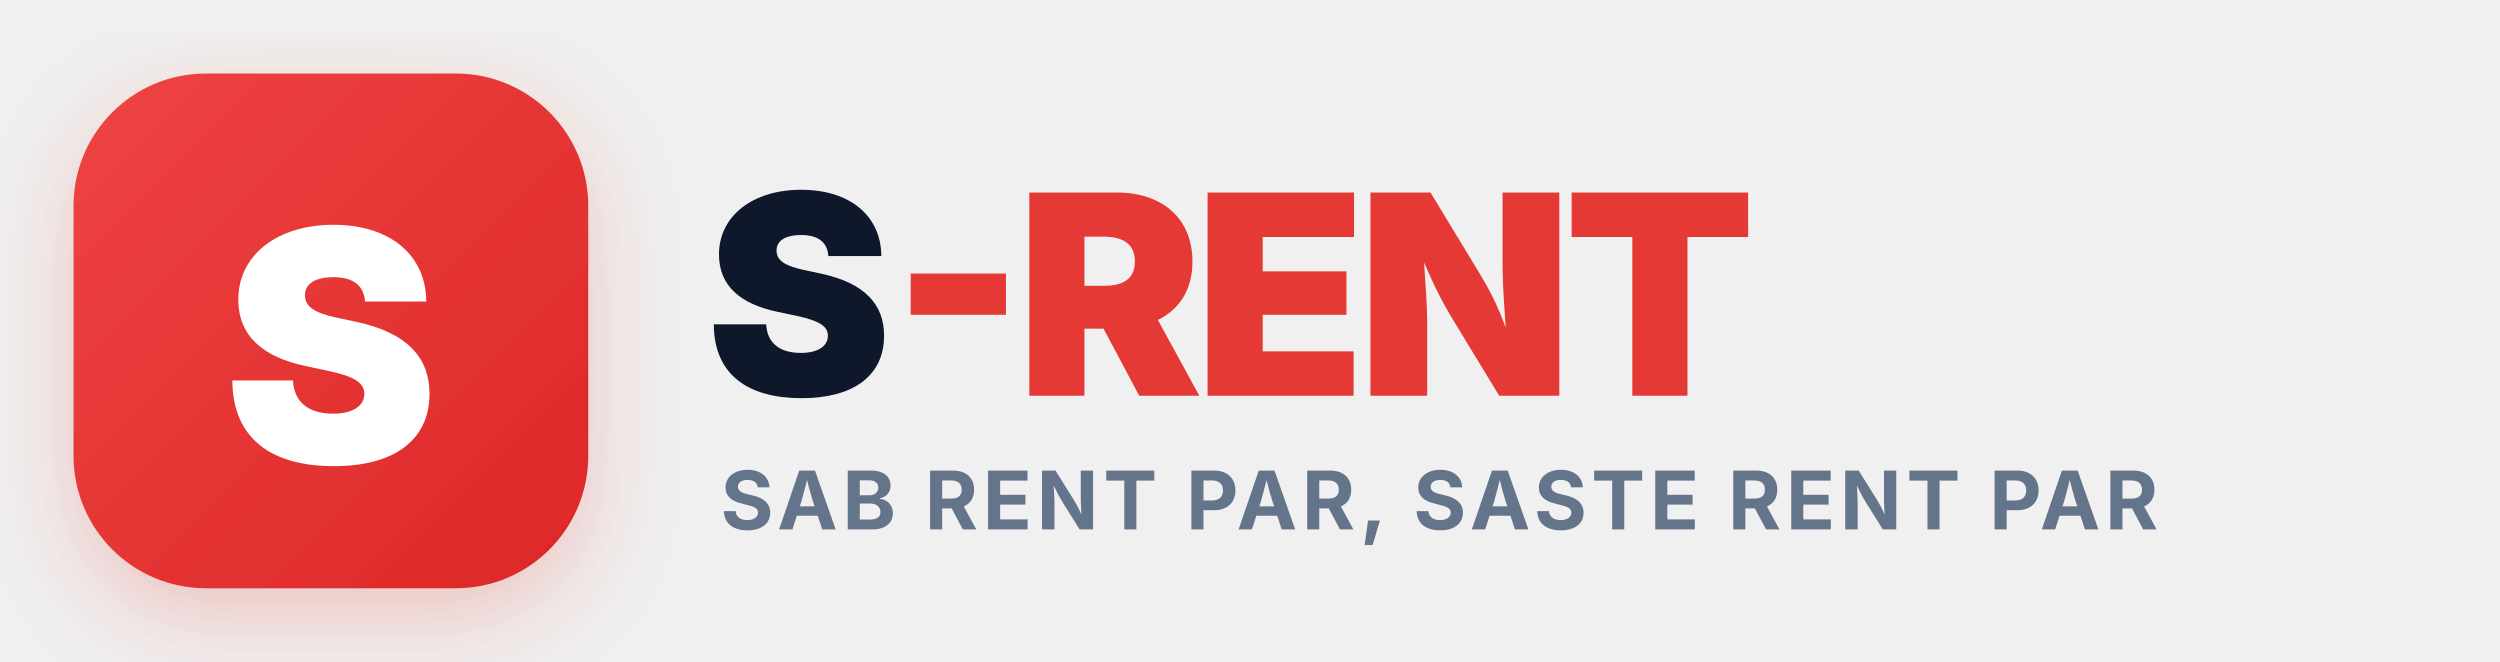
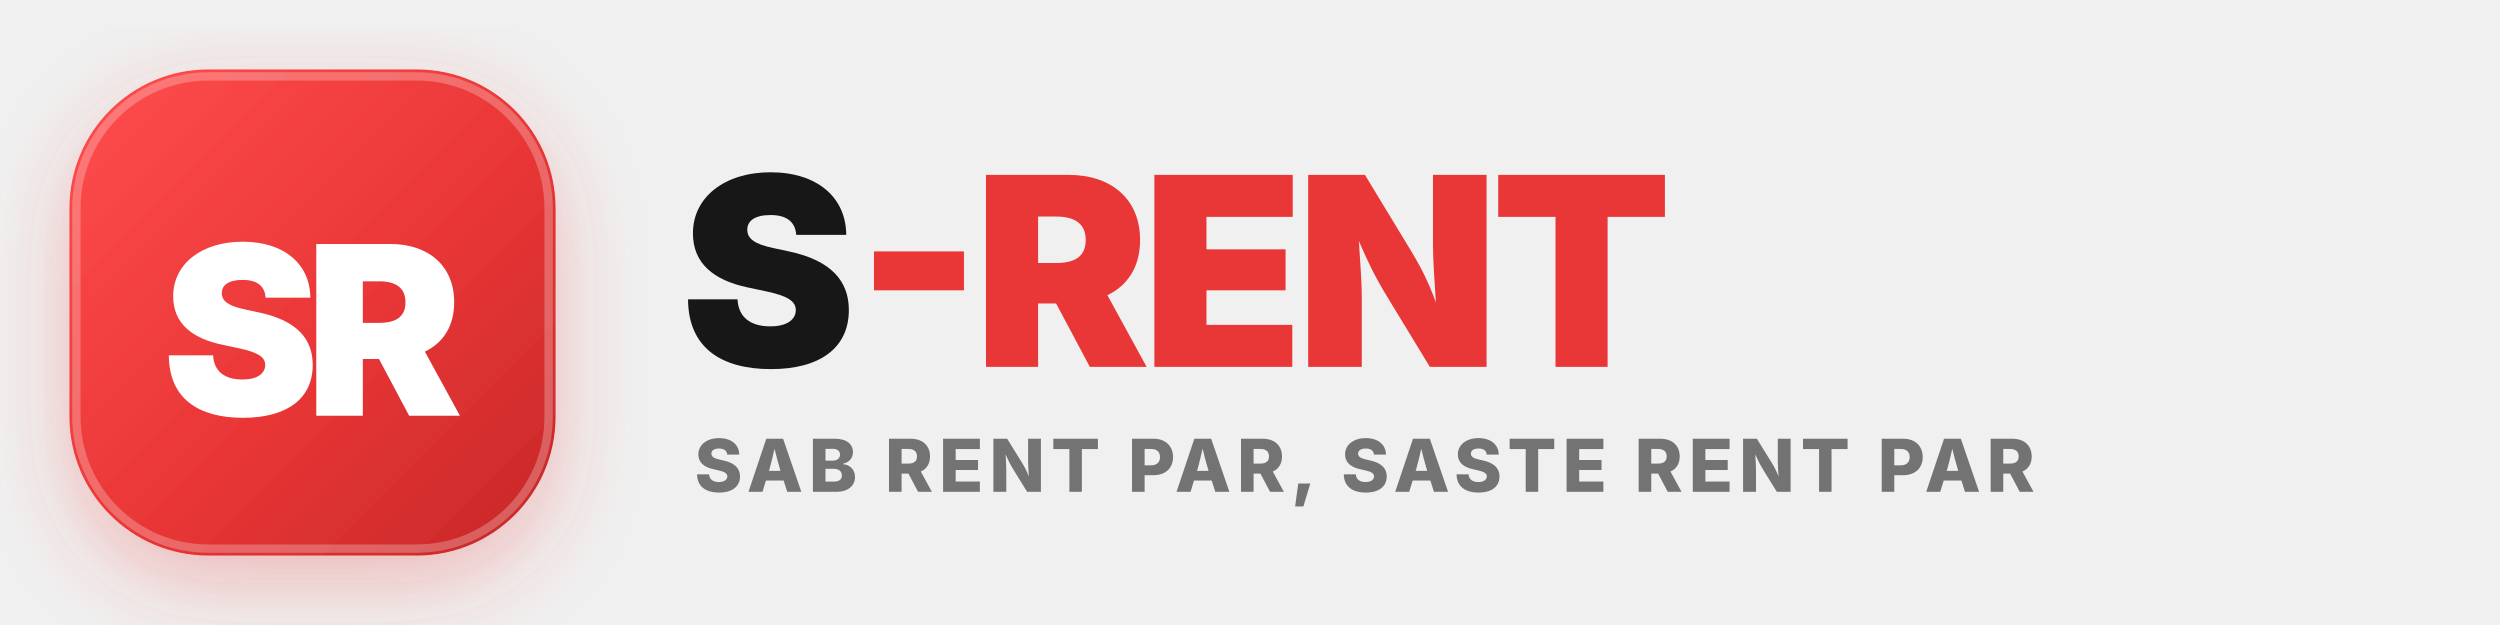
- <svg xmlns="http://www.w3.org/2000/svg" viewBox="0 0 340 90" width="340" height="90" fill="none">
+ <svg xmlns="http://www.w3.org/2000/svg" viewBox="0 0 360 90" width="360" height="90" fill="none">
  <defs>
-     <linearGradient id="srentRedGrad" x1="0%" y1="0%" x2="100%" y2="100%">
-       <stop offset="0%" stop-color="#EF4444" />
-       <stop offset="100%" stop-color="#DC2626" />
+     <linearGradient id="srLogoGrad" x1="0%" y1="0%" x2="100%" y2="100%">
+       <stop offset="0%" stop-color="#FF4D4D" />
+       <stop offset="55%" stop-color="#E93636" />
+       <stop offset="100%" stop-color="#C62828" />
    </linearGradient>
-     <filter id="cardShadow" x="-10%" y="-10%" width="120%" height="130%" filterUnits="userSpaceOnUse">
-       <feDropShadow dx="0" dy="4" stdDeviation="6" flood-color="#E53935" flood-opacity="0.25" />
+     <filter id="srLogoShadow" x="-15%" y="-15%" width="130%" height="130%" filterUnits="userSpaceOnUse">
+       <feDropShadow dx="0" dy="4" stdDeviation="6" flood-color="#E93636" flood-opacity="0.30" />
    </filter>
  </defs>
-   <rect x="10" y="10" width="70" height="70" rx="18" fill="url(#srentRedGrad)" filter="url(#cardShadow)" />
-   <text x="45" y="47" font-family="Inter, -apple-system, BlinkMacSystemFont, 'Segoe UI', Roboto, sans-serif" font-size="44" font-weight="900" fill="#FFFFFF" text-anchor="middle" dominant-baseline="central">S</text>
-   <text x="96" y="40" font-family="Inter, -apple-system, BlinkMacSystemFont, 'Segoe UI', Roboto, sans-serif" font-size="38" font-weight="900" fill="#0F172A" letter-spacing="-0.03em" dominant-baseline="central">S<tspan fill="#E53935">-RENT</tspan>
+   <rect x="10" y="10" width="70" height="70" rx="20" fill="url(#srLogoGrad)" filter="url(#srLogoShadow)" />
+   <rect x="11" y="11" width="68" height="68" rx="19" fill="none" stroke="#FFFFFF" stroke-opacity="0.25" stroke-width="1.2" />
+   <text x="45" y="47.5" font-family="'Plus Jakarta Sans', 'Inter', -apple-system, BlinkMacSystemFont, 'Segoe UI', Roboto, sans-serif" font-size="34" font-weight="900" letter-spacing="-0.06em" fill="#FFFFFF" text-anchor="middle" dominant-baseline="central">SR</text>
+   <text x="98" y="39" font-family="'Plus Jakarta Sans', 'Inter', -apple-system, BlinkMacSystemFont, 'Segoe UI', Roboto, sans-serif" font-size="38" font-weight="900" fill="#171717" letter-spacing="-0.03em" dominant-baseline="central">S<tspan fill="#E93636">-RENT</tspan>
  </text>
-   <text x="98" y="68" font-family="Inter, -apple-system, BlinkMacSystemFont, 'Segoe UI', Roboto, sans-serif" font-size="11" font-weight="700" fill="#64748B" letter-spacing="0.06em" dominant-baseline="central">SAB RENT PAR, SASTE RENT PAR</text>
+   <text x="100" y="67" font-family="'Plus Jakarta Sans', 'Inter', -apple-system, BlinkMacSystemFont, 'Segoe UI', Roboto, sans-serif" font-size="10.5" font-weight="800" fill="#737373" letter-spacing="0.08em" dominant-baseline="central">SAB RENT PAR, SASTE RENT PAR</text>
</svg>
